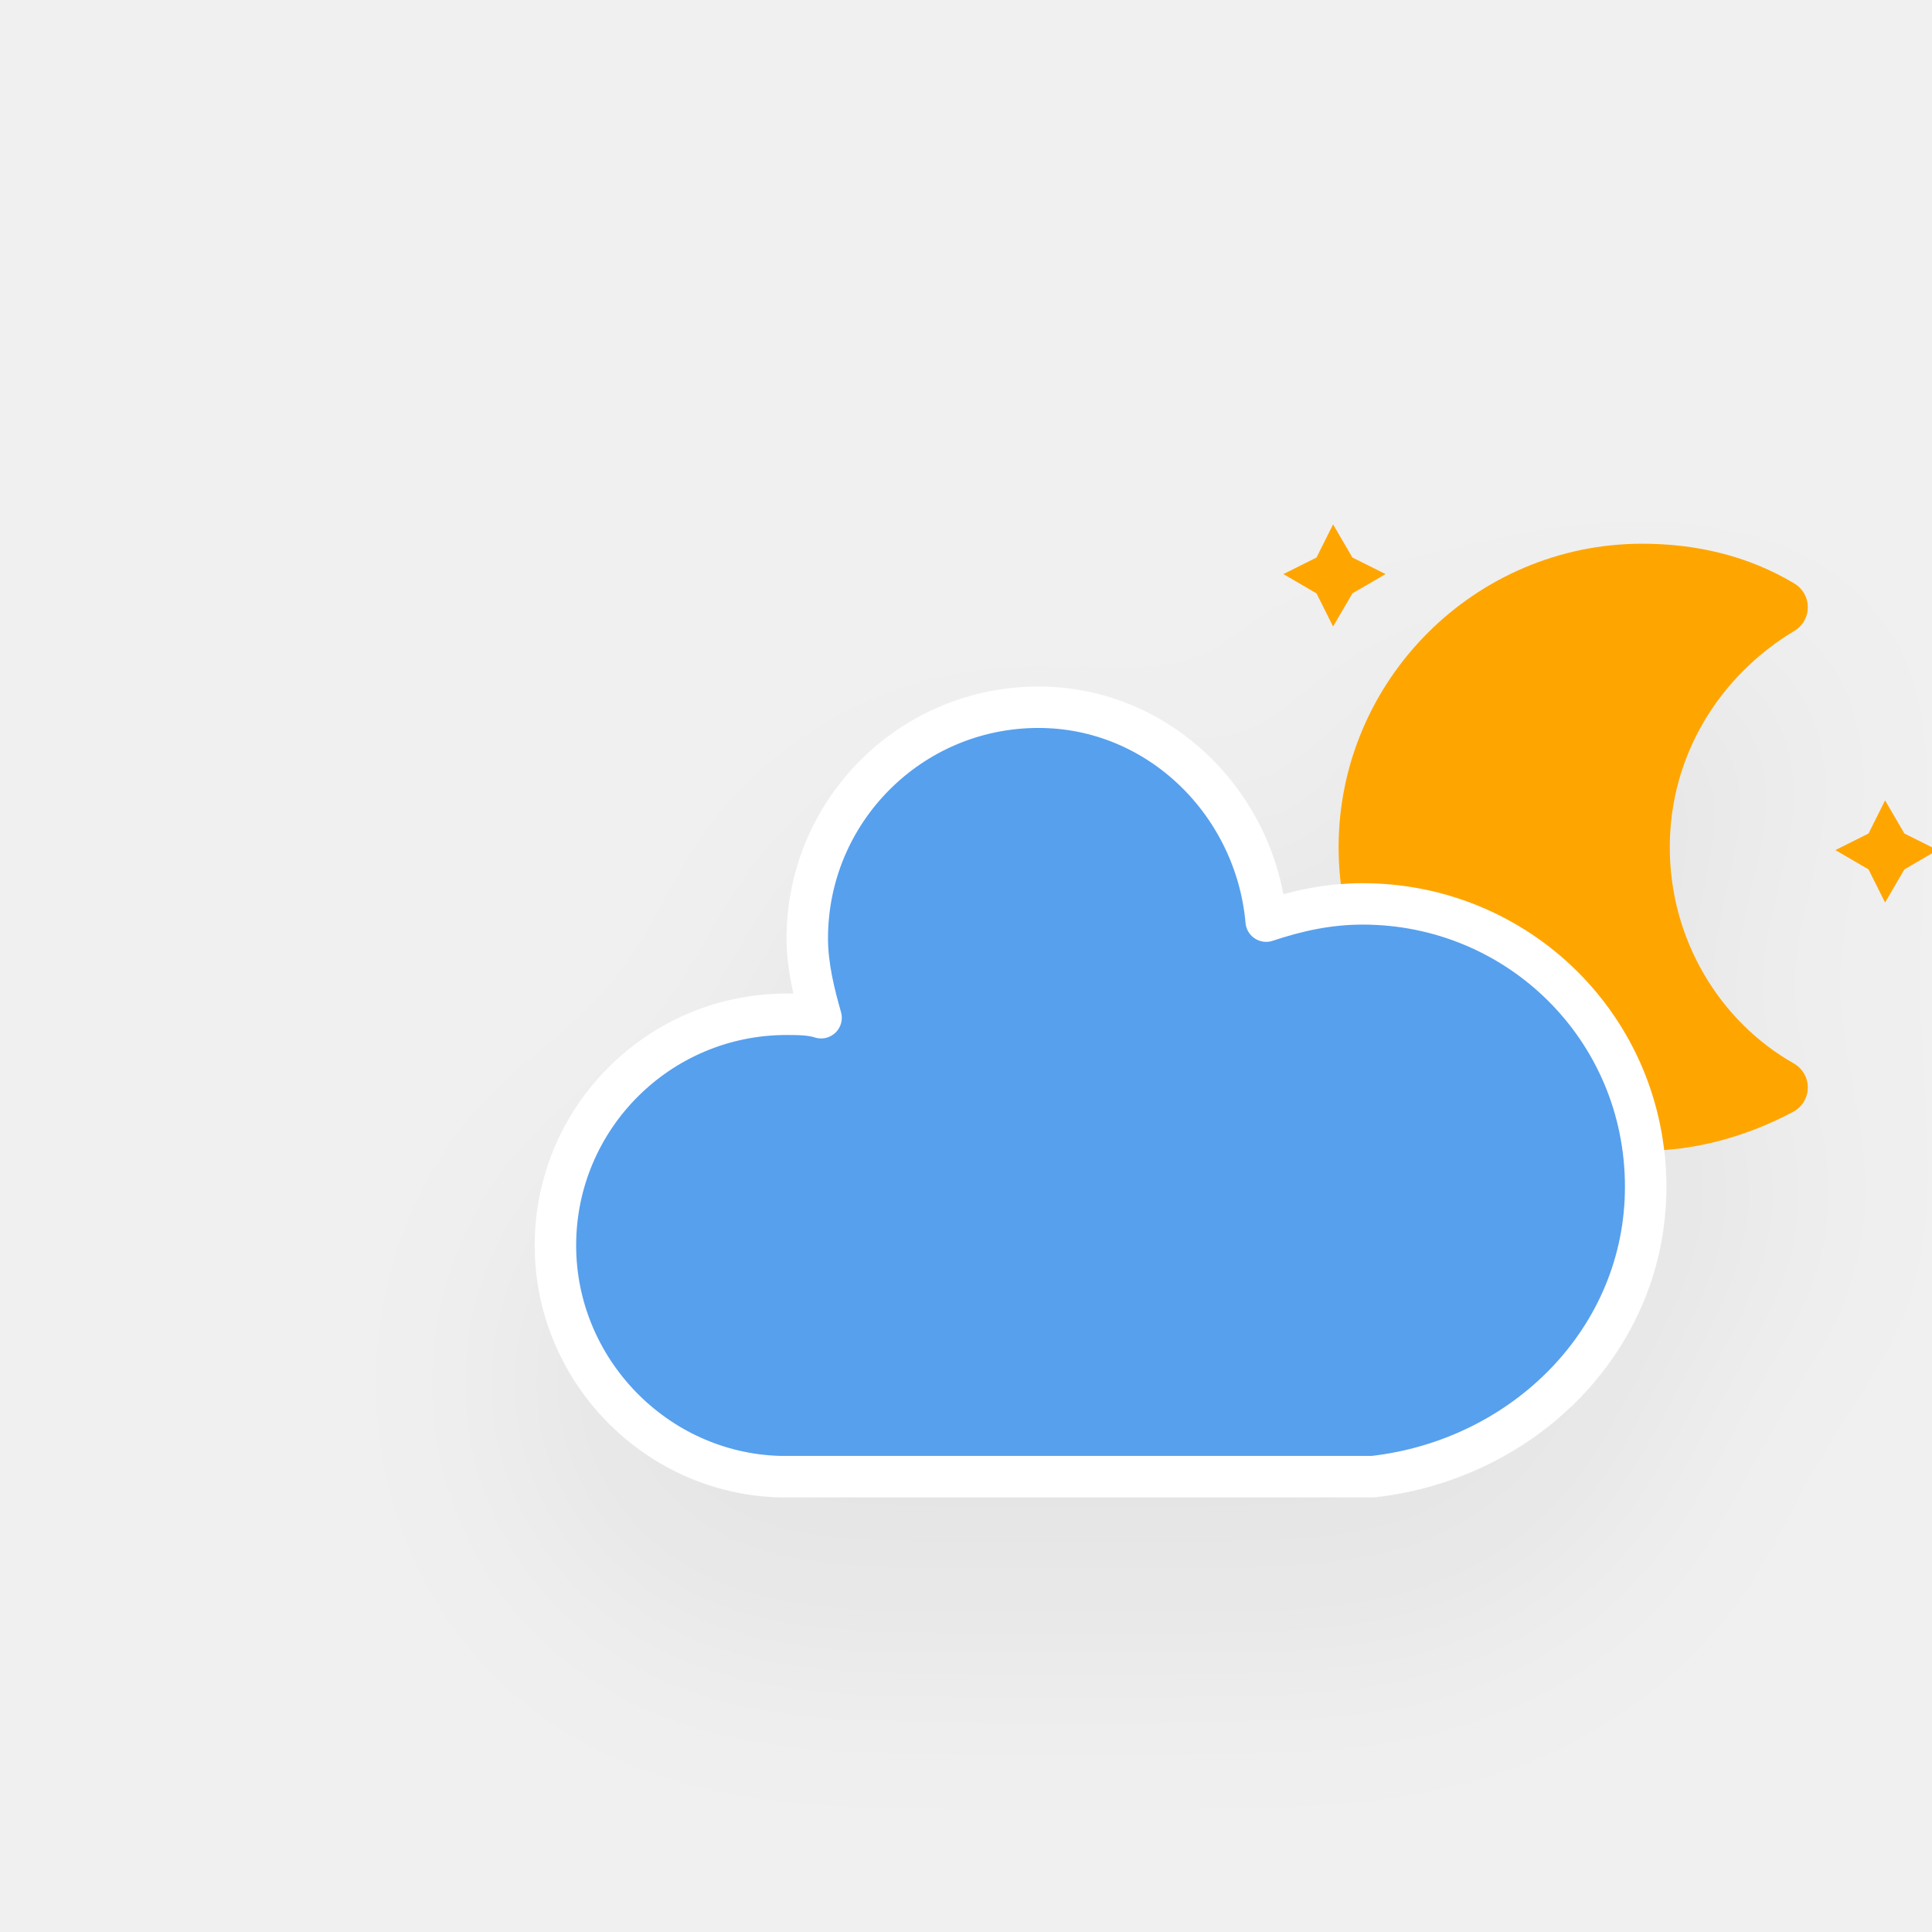
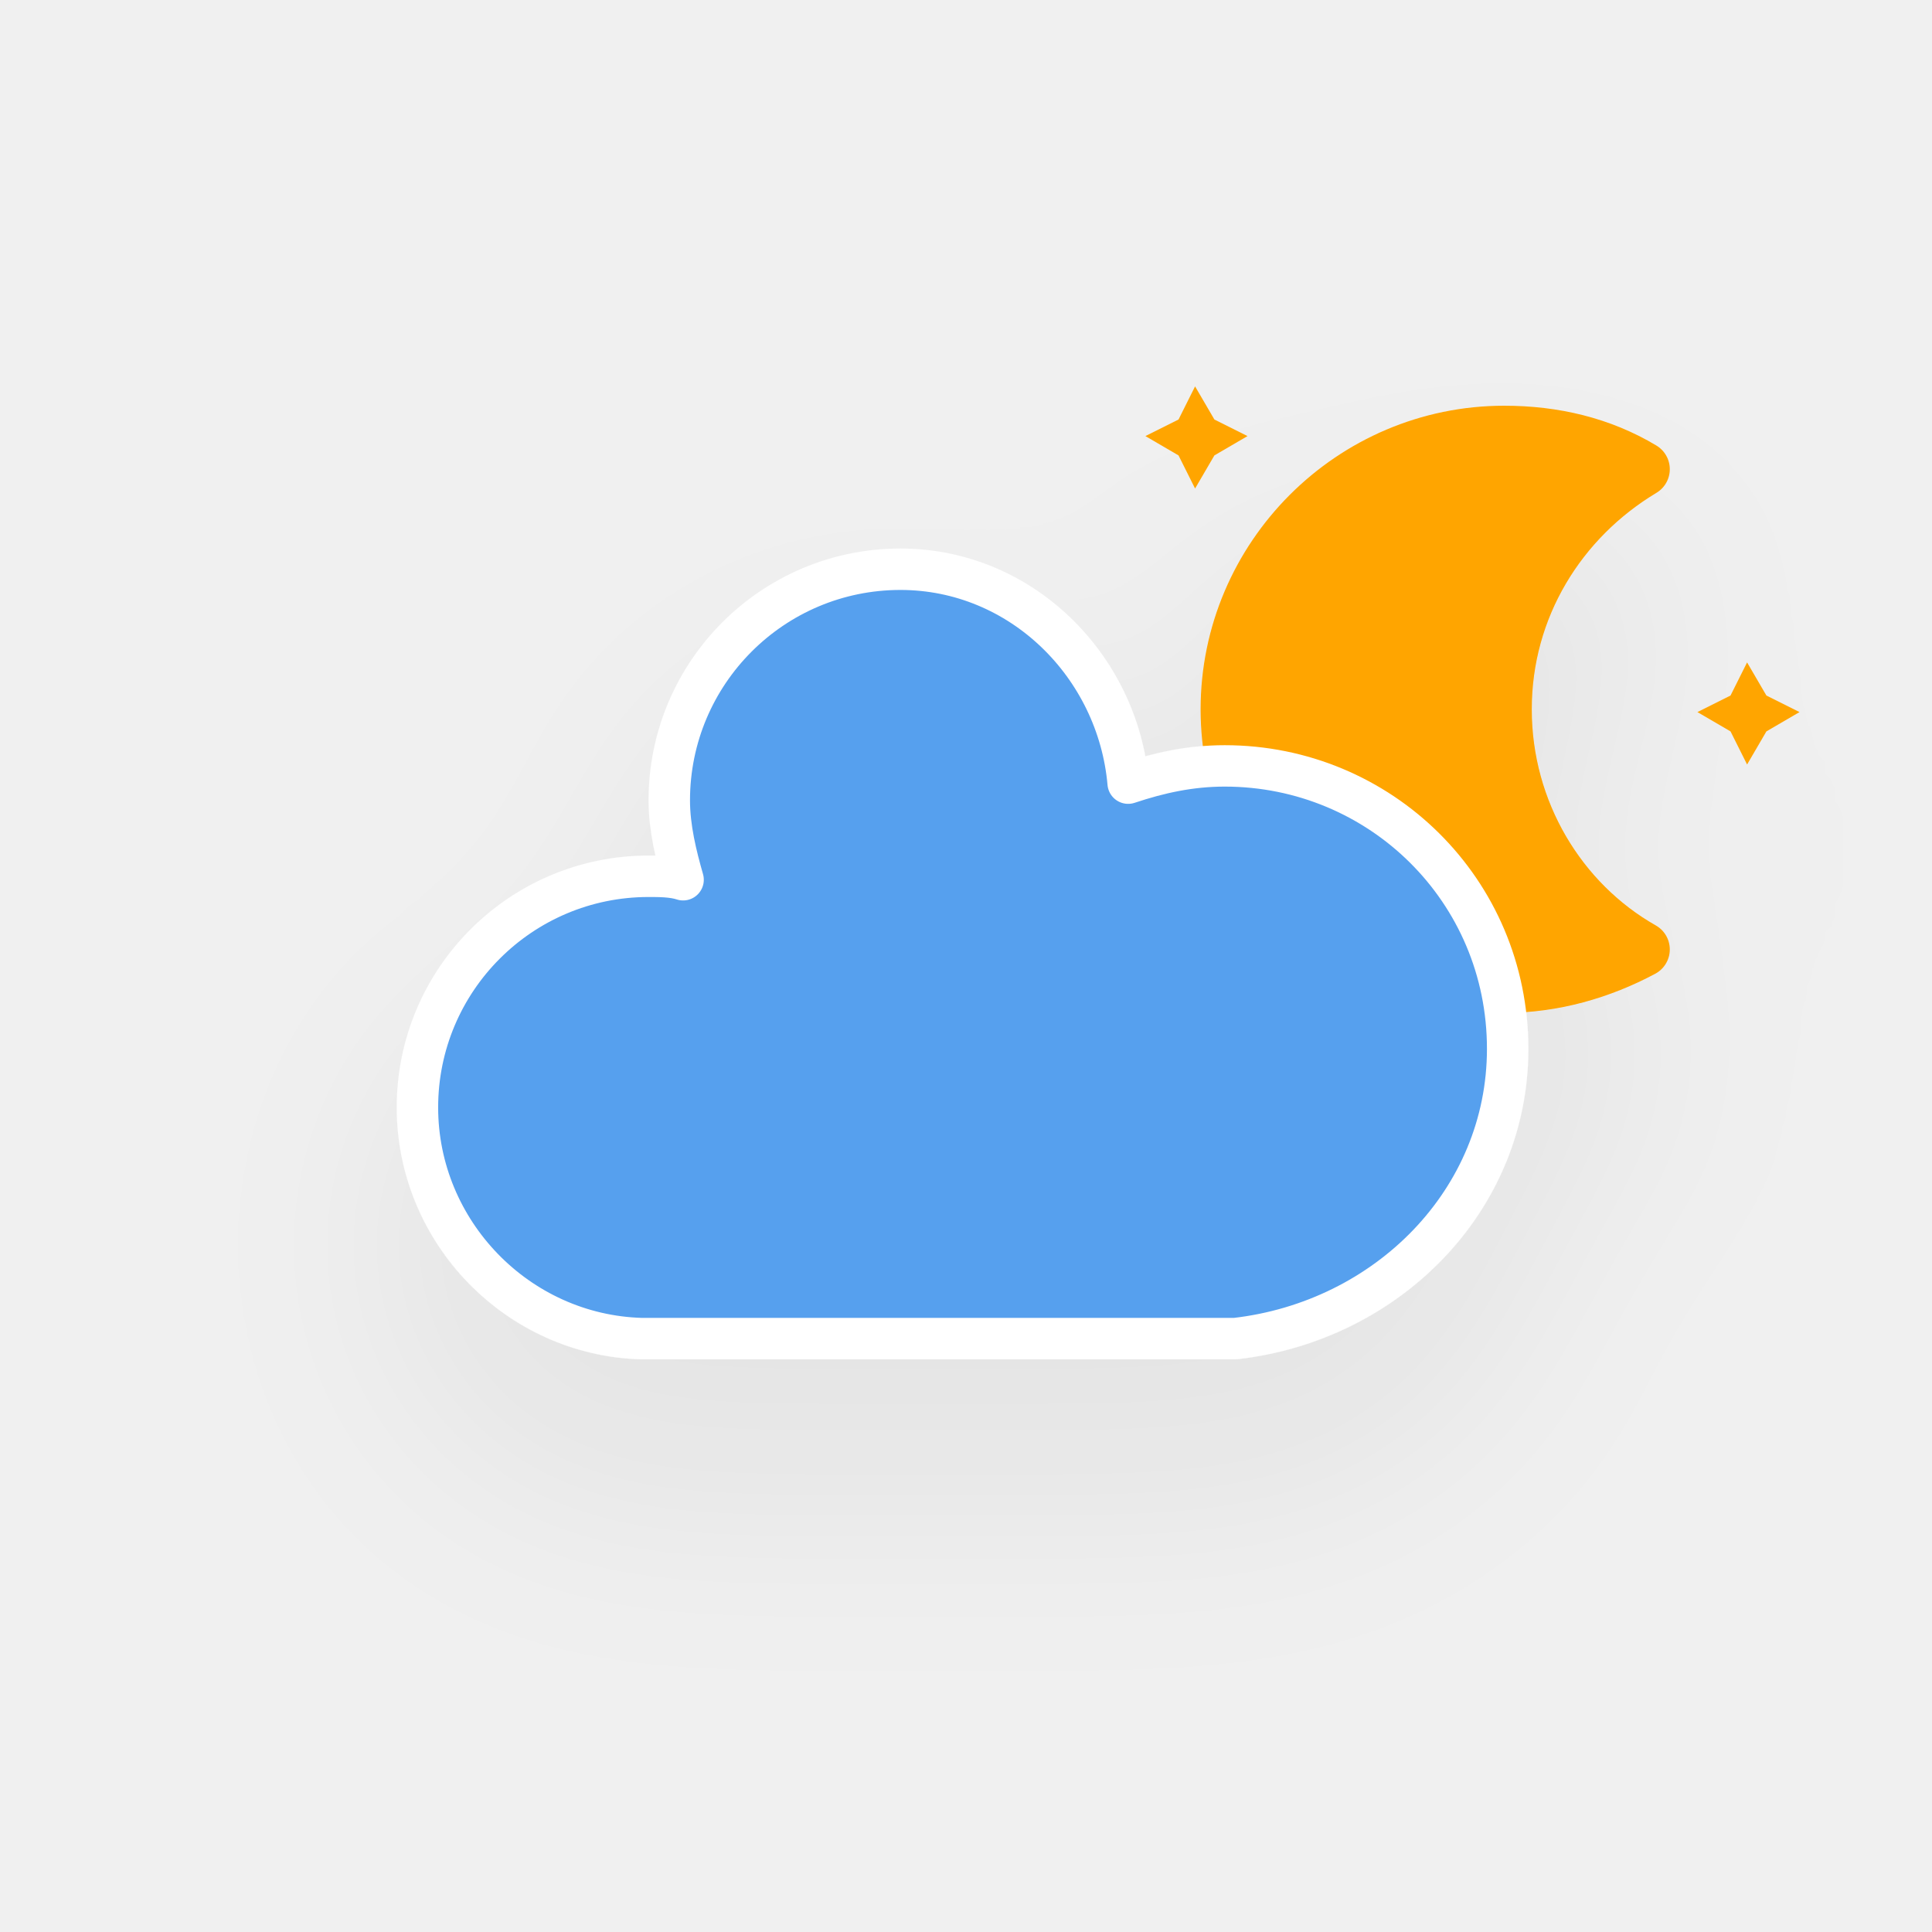
<svg xmlns="http://www.w3.org/2000/svg" width="56" height="56" version="1.1">
  <defs>
    <filter id="blur" x="-.195" y="-.261" width="1.374" height="1.688">
      <feGaussianBlur in="SourceAlpha" stdDeviation="3" />
      <feOffset dx="0" dy="4" result="offsetblur" />
      <feComponentTransfer>
        <feFuncA slope="0.05" type="linear" />
      </feComponentTransfer>
      <feMerge>
        <feMergeNode />
        <feMergeNode in="SourceGraphic" />
      </feMerge>
    </filter>
    <style type="text/css">
/*
** CLOUDS
*/
@keyframes am-weather-cloud-2 {
  0% {
    -webkit-transform: translate(0px,0px);
       -moz-transform: translate(0px,0px);
        -ms-transform: translate(0px,0px);
            transform: translate(0px,0px);
  }

  50% {
    -webkit-transform: translate(2px,0px);
       -moz-transform: translate(2px,0px);
        -ms-transform: translate(2px,0px);
            transform: translate(2px,0px);
  }

  100% {
    -webkit-transform: translate(0px,0px);
       -moz-transform: translate(0px,0px);
        -ms-transform: translate(0px,0px);
            transform: translate(0px,0px);
  }
}

.am-weather-cloud-2 {
  -webkit-animation-name: am-weather-cloud-2;
     -moz-animation-name: am-weather-cloud-2;
          animation-name: am-weather-cloud-2;
  -webkit-animation-duration: 3s;
     -moz-animation-duration: 3s;
          animation-duration: 3s;
  -webkit-animation-timing-function: linear;
     -moz-animation-timing-function: linear;
          animation-timing-function: linear;
  -webkit-animation-iteration-count: infinite;
     -moz-animation-iteration-count: infinite;
          animation-iteration-count: infinite;
}

/*
** MOON
*/
@keyframes am-weather-moon {
  0% {
    -webkit-transform: rotate(0deg);
       -moz-transform: rotate(0deg);
        -ms-transform: rotate(0deg);
            transform: rotate(0deg);
  }

  50% {
    -webkit-transform: rotate(15deg);
       -moz-transform: rotate(15deg);
        -ms-transform: rotate(15deg);
            transform: rotate(15deg);
  }

  100% {
    -webkit-transform: rotate(0deg);
       -moz-transform: rotate(0deg);
        -ms-transform: rotate(0deg);
            transform: rotate(0deg);
  }
}

.am-weather-moon {
  -webkit-animation-name: am-weather-moon;
     -moz-animation-name: am-weather-moon;
      -ms-animation-name: am-weather-moon;
          animation-name: am-weather-moon;
  -webkit-animation-duration: 6s;
     -moz-animation-duration: 6s;
      -ms-animation-duration: 6s;
          animation-duration: 6s;
  -webkit-animation-timing-function: linear;
     -moz-animation-timing-function: linear;
      -ms-animation-timing-function: linear;
          animation-timing-function: linear;
  -webkit-animation-iteration-count: infinite;
     -moz-animation-iteration-count: infinite;
      -ms-animation-iteration-count: infinite;
          animation-iteration-count: infinite;
  -webkit-transform-origin: 12.5px 15.15px 0; /* TODO FF CENTER ISSUE */
     -moz-transform-origin: 12.5px 15.15px 0; /* TODO FF CENTER ISSUE */
      -ms-transform-origin: 12.5px 15.15px 0; /* TODO FF CENTER ISSUE */
          transform-origin: 12.5px 15.15px 0; /* TODO FF CENTER ISSUE */
}

@keyframes am-weather-moon-star-1 {
  0% {
    opacity: 0;
  }

  100% {
    opacity: 1;
  }
}

.am-weather-moon-star-1 {
  -webkit-animation-name: am-weather-moon-star-1;
     -moz-animation-name: am-weather-moon-star-1;
      -ms-animation-name: am-weather-moon-star-1;
          animation-name: am-weather-moon-star-1;
  -webkit-animation-delay: 3s;
     -moz-animation-delay: 3s;
      -ms-animation-delay: 3s;
          animation-delay: 3s;
  -webkit-animation-duration: 5s;
     -moz-animation-duration: 5s;
      -ms-animation-duration: 5s;
          animation-duration: 5s;
  -webkit-animation-timing-function: linear;
     -moz-animation-timing-function: linear;
      -ms-animation-timing-function: linear;
          animation-timing-function: linear;
  -webkit-animation-iteration-count: 1;
     -moz-animation-iteration-count: 1;
      -ms-animation-iteration-count: 1;
          animation-iteration-count: 1;
}

@keyframes am-weather-moon-star-2 {
  0% {
    opacity: 0;
  }

  100% {
    opacity: 1;
  }
}

.am-weather-moon-star-2 {
  -webkit-animation-name: am-weather-moon-star-2;
     -moz-animation-name: am-weather-moon-star-2;
      -ms-animation-name: am-weather-moon-star-2;
          animation-name: am-weather-moon-star-2;
  -webkit-animation-delay: 5s;
     -moz-animation-delay: 5s;
      -ms-animation-delay: 5s;
          animation-delay: 5s;
  -webkit-animation-duration: 4s;
     -moz-animation-duration: 4s;
      -ms-animation-duration: 4s;
          animation-duration: 4s;
  -webkit-animation-timing-function: linear;
     -moz-animation-timing-function: linear;
      -ms-animation-timing-function: linear;
          animation-timing-function: linear;
  -webkit-animation-iteration-count: 1;
     -moz-animation-iteration-count: 1;
      -ms-animation-iteration-count: 1;
          animation-iteration-count: 1;
}
        </style>
  </defs>
-   <g filter="url(#blur)">
+   <g transform="translate(-4 -4)" filter="url(#blur)">
    <g transform="translate(20,10)">
-       <g transform="translate(16 4) scale(.8)">
-         <g class="am-weather-moon-star-1">
-           <polygon points="3.3 1.5 4 2.7 5.2 3.3 4 4 3.3 5.2 2.7 4 1.5 3.3 2.7 2.7" fill="orange" stroke-miterlimit="10" />
+       <g transform="matrix(.8 0 0 .8 16 4)">
+         <g class="am-weather-moon-star-1" style="-moz-animation-delay:3s;-moz-animation-duration:5s;-moz-animation-iteration-count:1;-moz-animation-name:am-weather-moon-star-1;-moz-animation-timing-function:linear;-ms-animation-delay:3s;-ms-animation-duration:5s;-ms-animation-iteration-count:1;-ms-animation-name:am-weather-moon-star-1;-ms-animation-timing-function:linear;-webkit-animation-delay:3s;-webkit-animation-duration:5s;-webkit-animation-iteration-count:1;-webkit-animation-name:am-weather-moon-star-1;-webkit-animation-timing-function:linear">
+           <polygon points="5.2 3.3 4 4 3.3 5.2 2.7 4 1.5 3.3 2.7 2.7 3.3 1.5 4 2.7" fill="#ffa500" stroke-miterlimit="10" />
        </g>
-         <g class="am-weather-moon-star-2">
-           <polygon transform="translate(20,10)" points="3.3 1.5 4 2.7 5.2 3.3 4 4 3.3 5.2 2.7 4 1.5 3.3 2.7 2.7" fill="orange" stroke-miterlimit="10" />
+         <g class="am-weather-moon-star-2" style="-moz-animation-delay:5s;-moz-animation-duration:4s;-moz-animation-iteration-count:1;-moz-animation-name:am-weather-moon-star-2;-moz-animation-timing-function:linear;-ms-animation-delay:5s;-ms-animation-duration:4s;-ms-animation-iteration-count:1;-ms-animation-name:am-weather-moon-star-2;-ms-animation-timing-function:linear;-webkit-animation-delay:5s;-webkit-animation-duration:4s;-webkit-animation-iteration-count:1;-webkit-animation-name:am-weather-moon-star-2;-webkit-animation-timing-function:linear">
+           <polygon transform="translate(20,10)" points="5.2 3.3 4 4 3.3 5.2 2.7 4 1.5 3.3 2.7 2.7 3.3 1.5 4 2.7" fill="#ffa500" stroke-miterlimit="10" />
        </g>
-         <g class="am-weather-moon">
-           <path d="m14.5 13.2c0-3.7 2-6.9 5-8.7-1.5-0.9-3.2-1.3-5-1.3-5.5 0-10 4.5-10 10s4.5 10 10 10c1.8 0 3.5-0.5 5-1.3-3-1.7-5-5-5-8.7z" fill="orange" stroke="orange" stroke-linejoin="round" stroke-width="2" />
+         <g class="am-weather-moon" style="-moz-animation-duration:6s;-moz-animation-iteration-count:infinite;-moz-animation-name:am-weather-moon;-moz-animation-timing-function:linear;-moz-transform-origin:12.5px 15.15px 0;-ms-animation-duration:6s;-ms-animation-iteration-count:infinite;-ms-animation-name:am-weather-moon;-ms-animation-timing-function:linear;-ms-transform-origin:12.5px 15.15px 0;-webkit-animation-duration:6s;-webkit-animation-iteration-count:infinite;-webkit-animation-name:am-weather-moon;-webkit-animation-timing-function:linear;-webkit-transform-origin:12.5px 15.15px 0">
+           <path d="m14.5 13.2c0-3.7 2-6.9 5-8.7-1.5-0.9-3.2-1.3-5-1.3-5.5 0-10 4.5-10 10s4.5 10 10 10c1.8 0 3.5-0.5 5-1.3-3-1.7-5-5-5-8.7z" fill="#ffa500" stroke="#ffa500" stroke-linejoin="round" stroke-width="2" />
        </g>
      </g>
-       <g class="am-weather-cloud-2">
-         <path transform="translate(-20,-11)" d="m47.7 35.4c0-4.6-3.7-8.2-8.2-8.2-1 0-1.9 0.2-2.8 0.5-0.3-3.4-3.1-6.2-6.6-6.2-3.7 0-6.7 3-6.7 6.7 0 0.8 0.2 1.6 0.4 2.3-0.3-0.1-0.7-0.1-1-0.1-3.7 0-6.7 3-6.7 6.7 0 3.6 2.9 6.6 6.5 6.7h17.2c4.4-0.5 7.9-4 7.9-8.4z" fill="#57A0EE" stroke="#fff" stroke-linejoin="round" stroke-width="1.2" />
+       <g class="am-weather-cloud-2" style="-moz-animation-duration:3s;-moz-animation-iteration-count:infinite;-moz-animation-name:am-weather-cloud-2;-moz-animation-timing-function:linear;-webkit-animation-duration:3s;-webkit-animation-iteration-count:infinite;-webkit-animation-name:am-weather-cloud-2;-webkit-animation-timing-function:linear">
+         <path transform="translate(-20,-11)" d="m47.7 35.4c0-4.6-3.7-8.2-8.2-8.2-1 0-1.9 0.2-2.8 0.5-0.3-3.4-3.1-6.2-6.6-6.2-3.7 0-6.7 3-6.7 6.7 0 0.8 0.2 1.6 0.4 2.3-0.3-0.1-0.7-0.1-1-0.1-3.7 0-6.7 3-6.7 6.7 0 3.6 2.9 6.6 6.5 6.7h17.2c4.4-0.5 7.9-4 7.9-8.4z" fill="#57a0ee" stroke="#fff" stroke-linejoin="round" stroke-width="1.2" />
      </g>
    </g>
  </g>
</svg>
